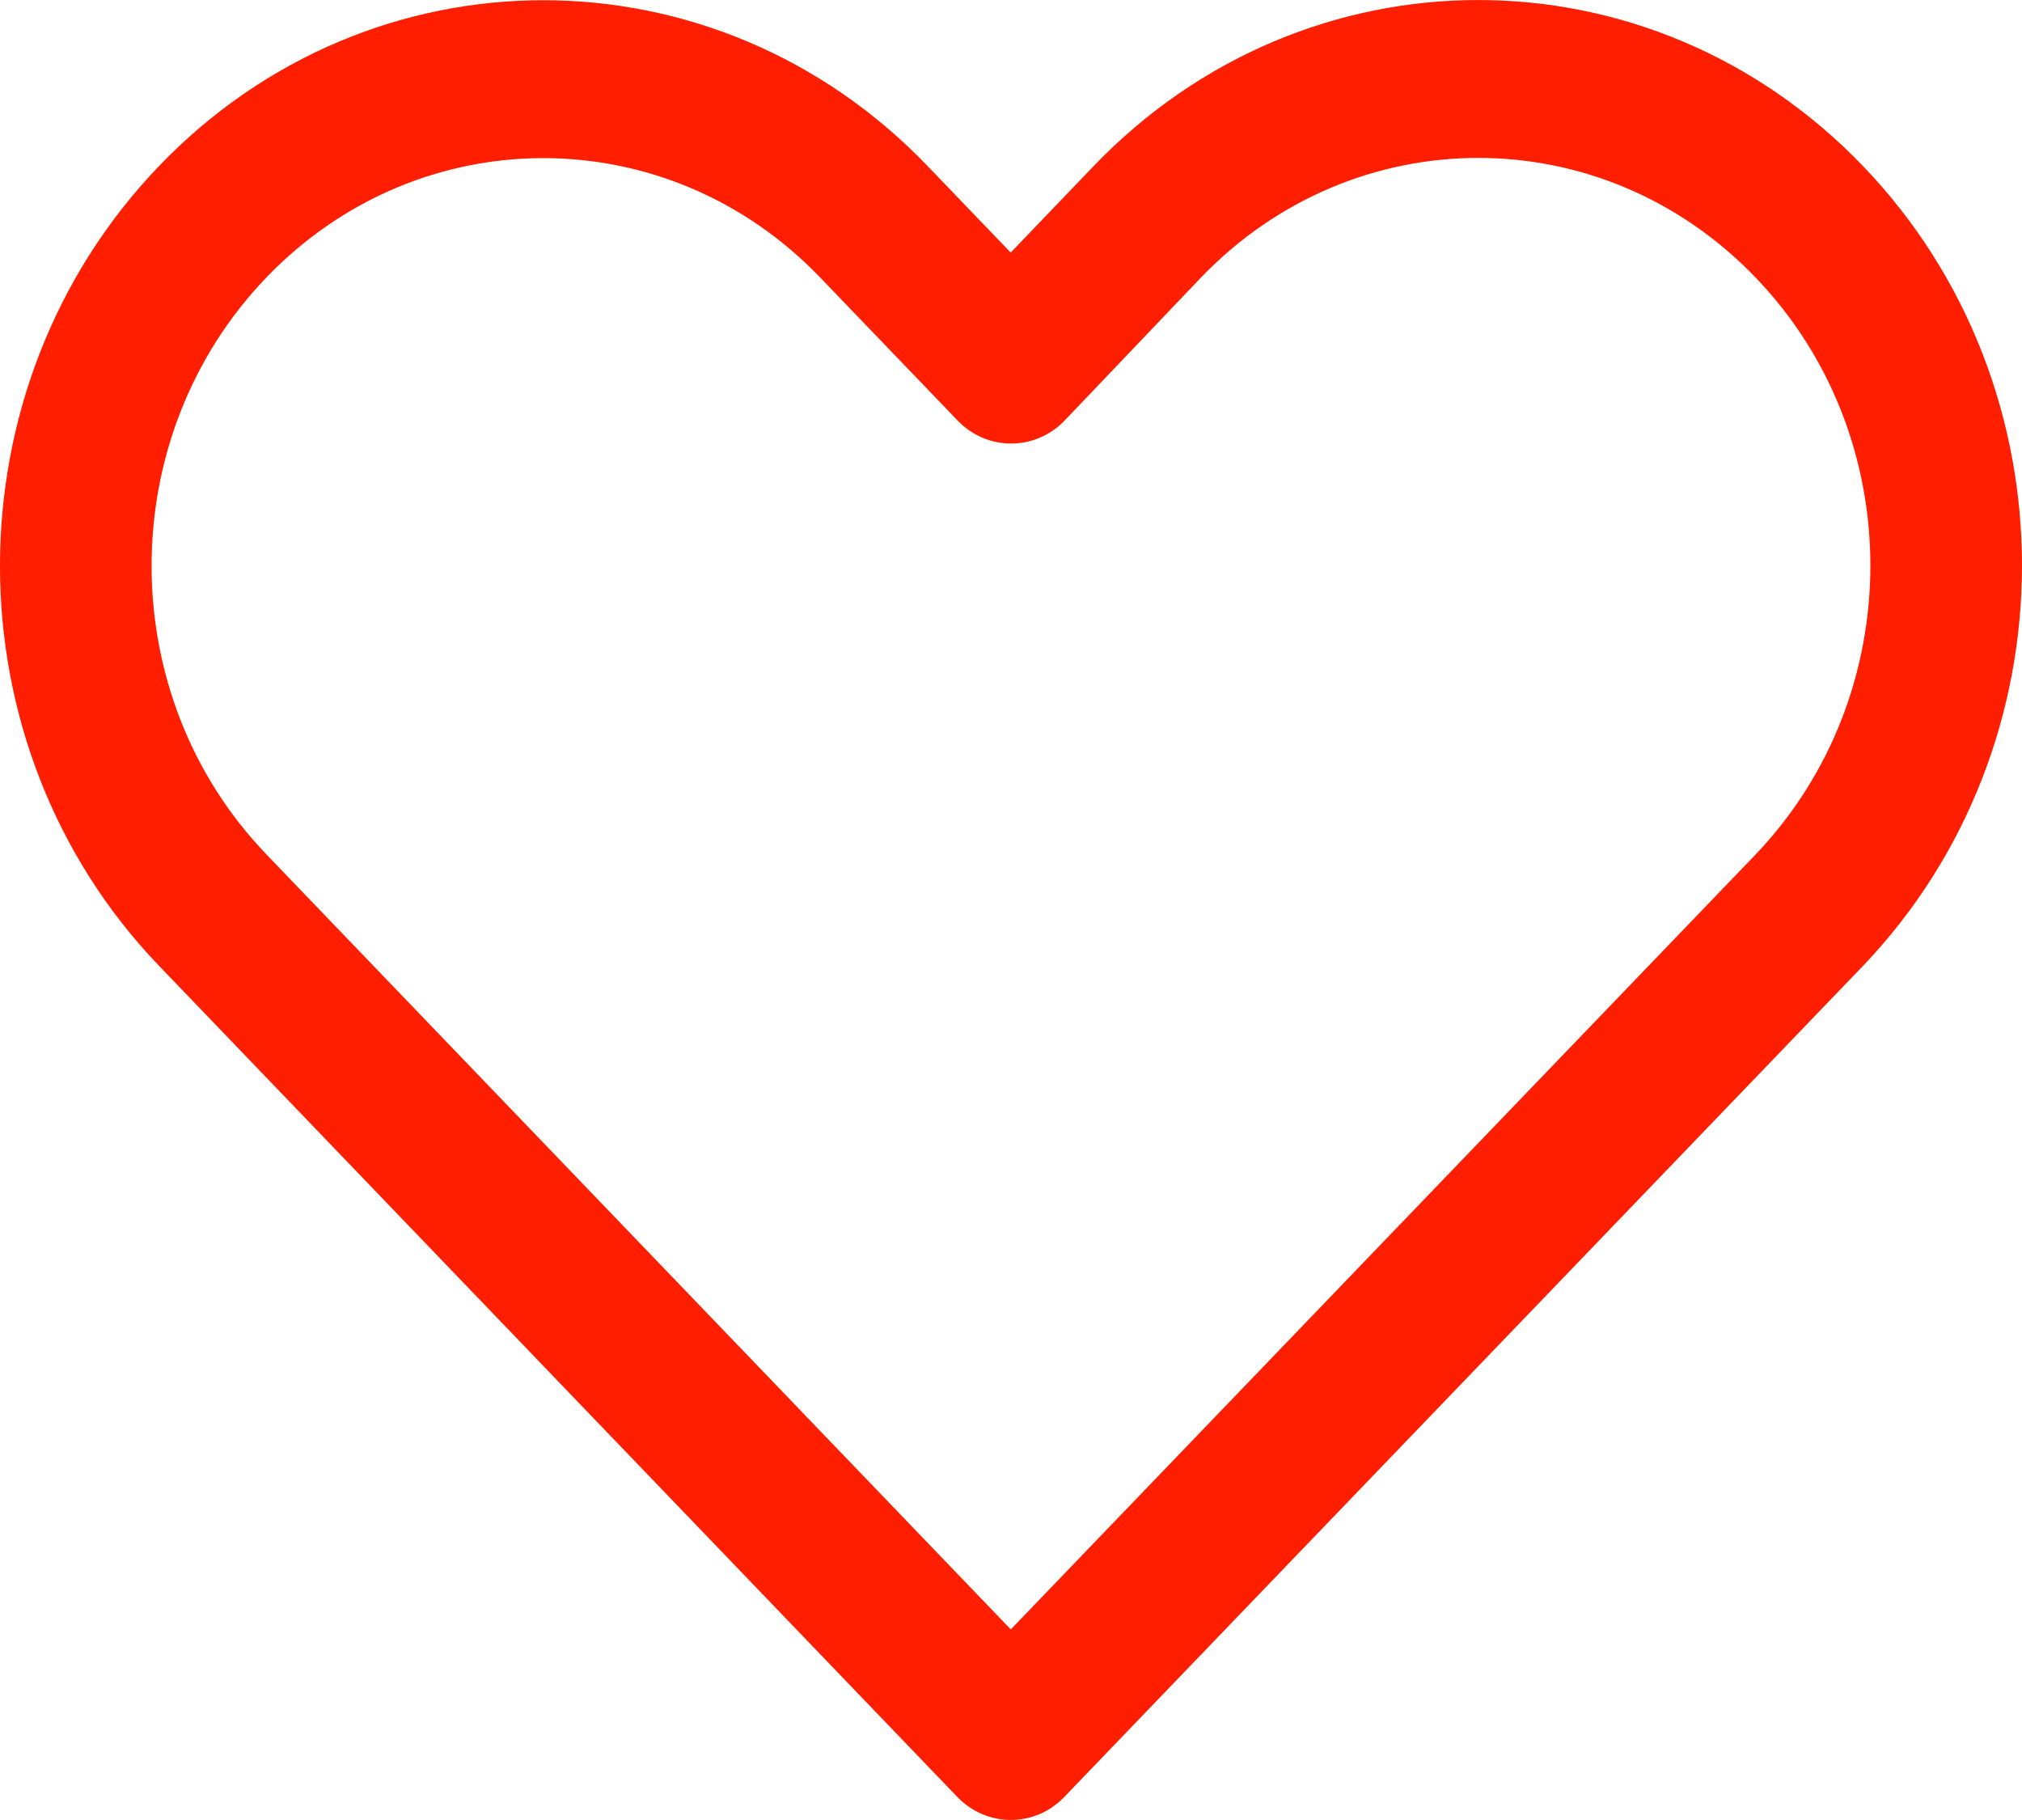
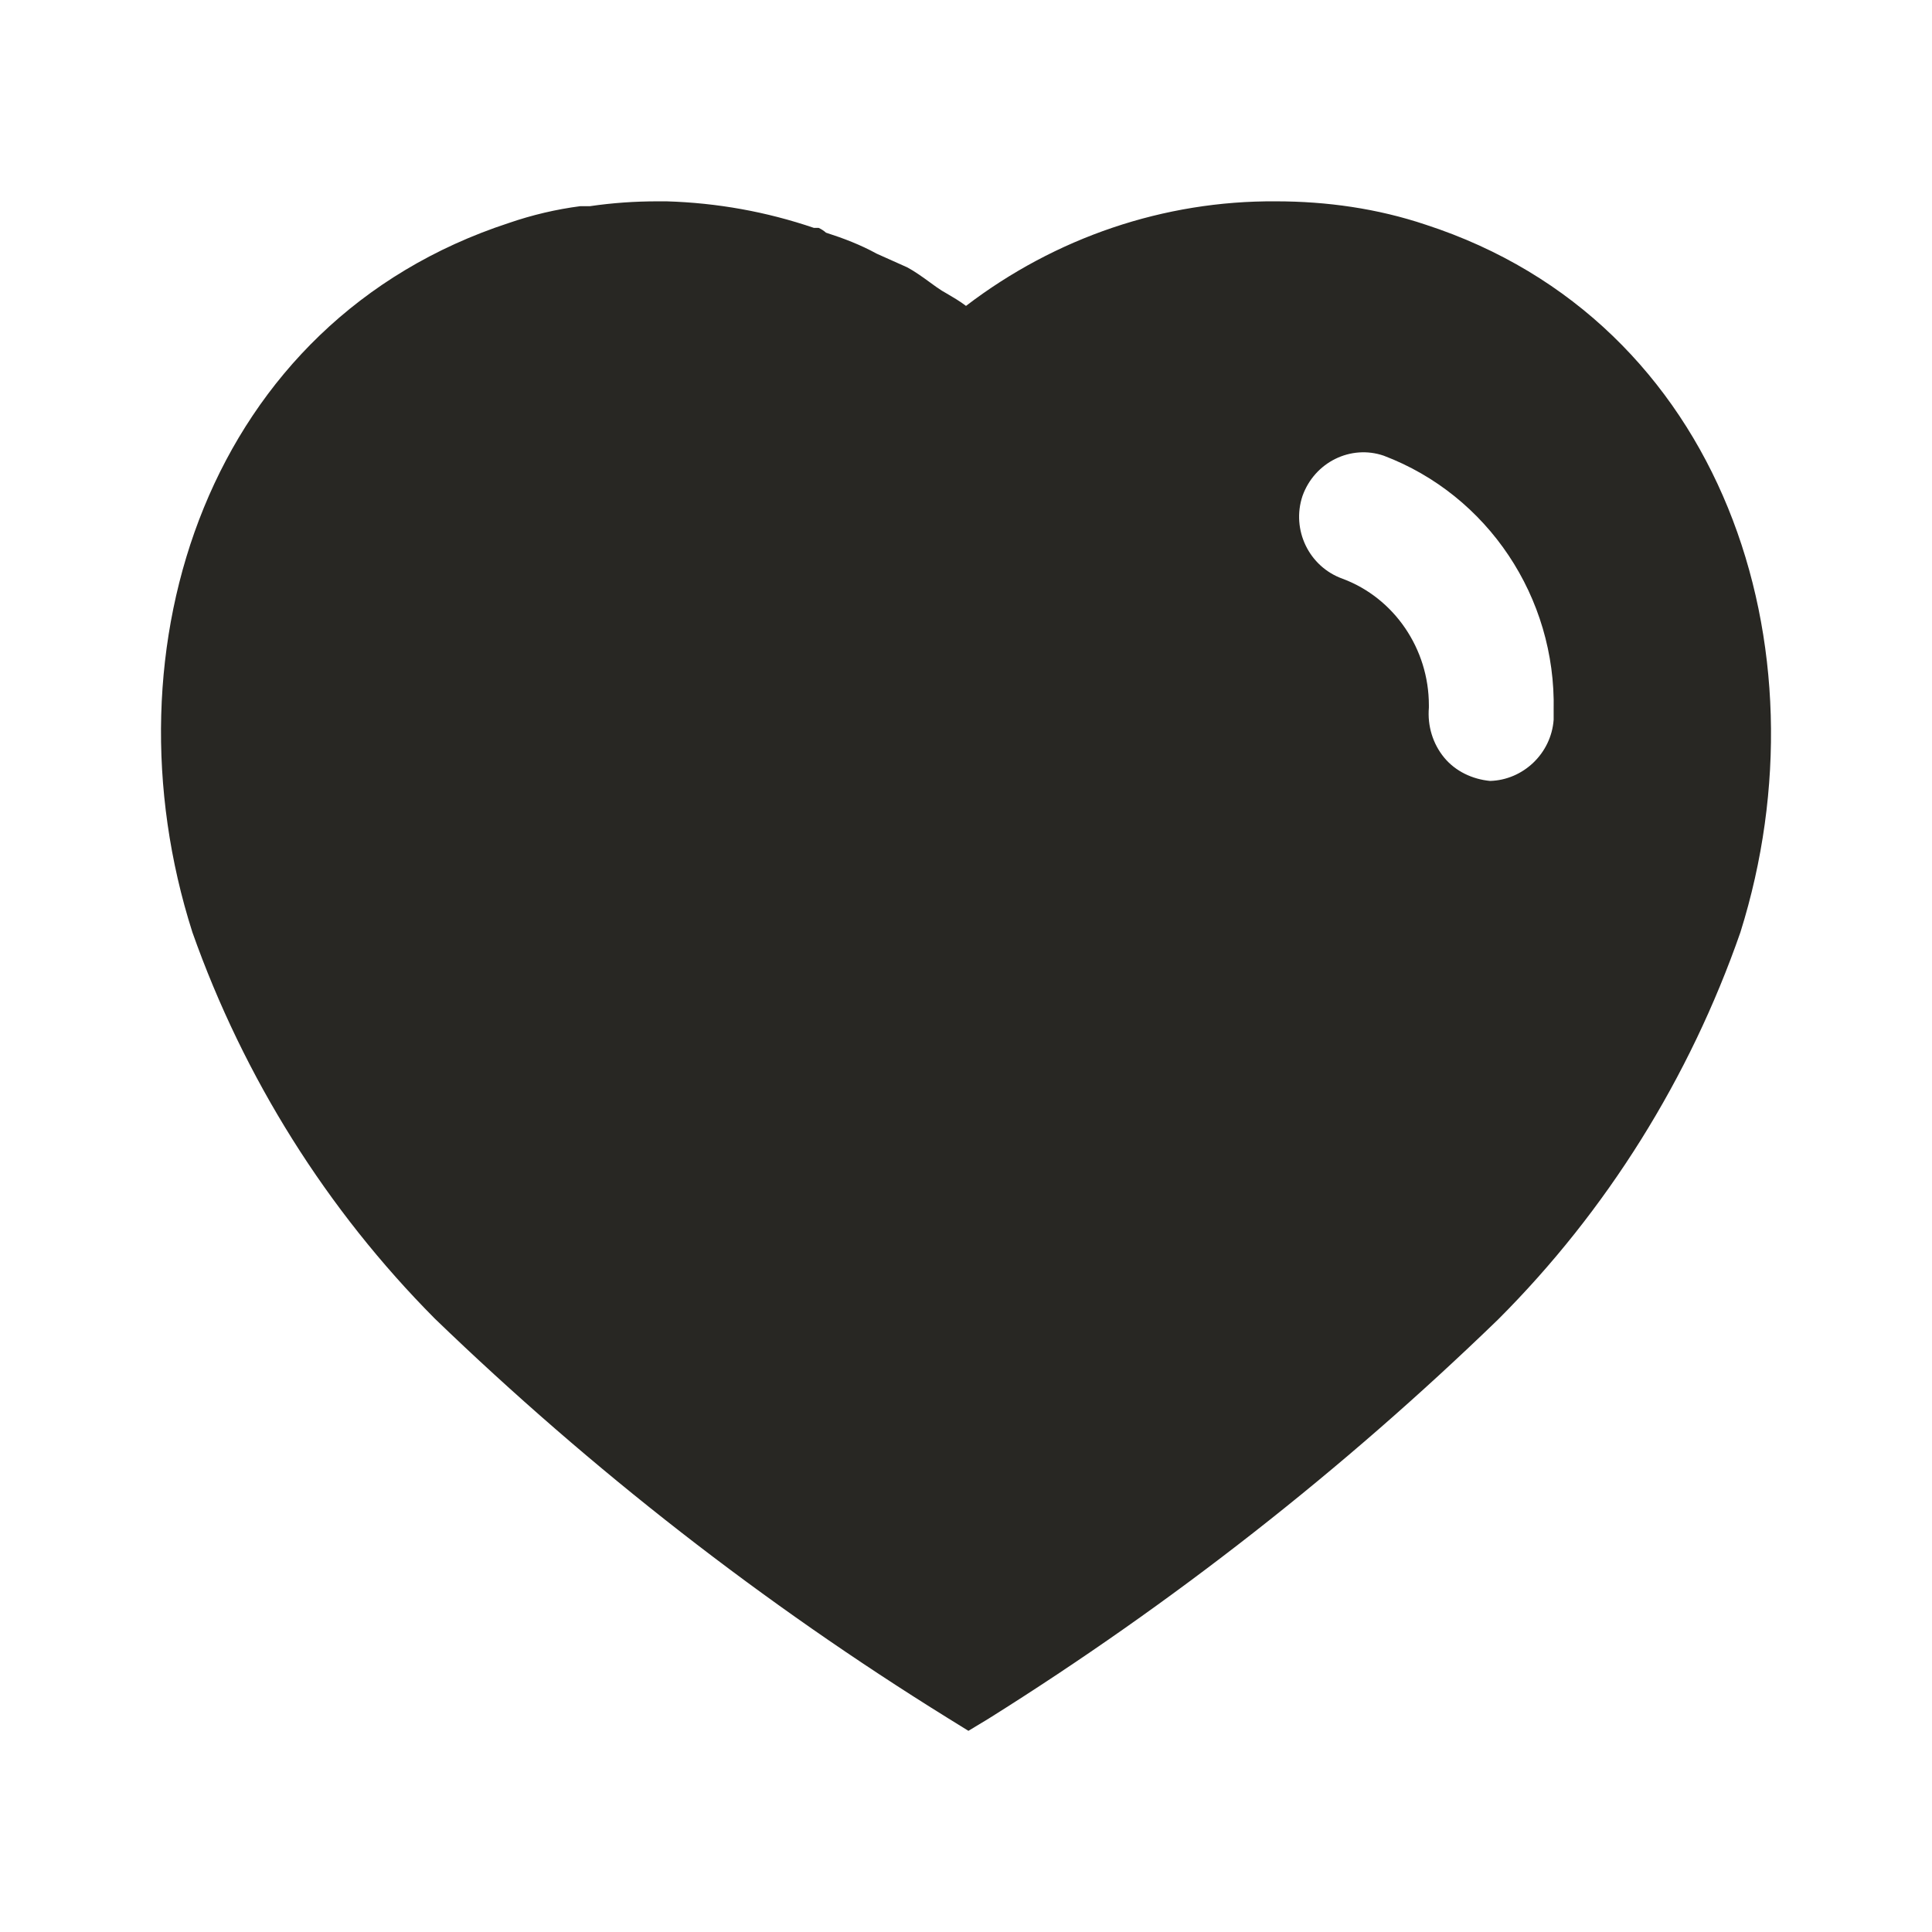
- <svg xmlns="http://www.w3.org/2000/svg" width="20" height="18" viewBox="0 0 20 18" fill="none">
-   <path d="M10.818 1.642L9.997 2.498L9.174 1.641C7.075 -0.544 3.673 -0.544 1.574 1.641C-0.525 3.826 -0.525 7.368 1.574 9.553L9.468 17.771C9.761 18.076 10.236 18.076 10.528 17.771L18.428 9.552C20.522 7.36 20.526 3.827 18.427 1.642C16.324 -0.547 12.92 -0.547 10.818 1.642ZM17.365 8.451L9.998 16.115L2.634 8.449C1.121 6.874 1.121 4.32 2.634 2.745C4.147 1.17 6.601 1.17 8.113 2.745L9.471 4.158C9.768 4.468 10.253 4.462 10.544 4.145L11.878 2.746C13.395 1.167 15.85 1.167 17.366 2.746C18.88 4.321 18.877 6.868 17.365 8.451Z" fill="#FF1F00" />
+ <svg xmlns="http://www.w3.org/2000/svg" width="24" height="24" viewBox="0 0 24 24" fill="none">
+   <path fill-rule="evenodd" clip-rule="evenodd" d="M15.85 2.501C16.481 2.501 17.111 2.59 17.71 2.791C21.401 3.991 22.731 8.041 21.62 11.581C20.99 13.39 19.96 15.041 18.611 16.39C16.68 18.26 14.561 19.92 12.28 21.35L12.03 21.501L11.77 21.34C9.481 19.92 7.35 18.26 5.401 16.38C4.061 15.031 3.03 13.39 2.39 11.581C1.26 8.041 2.59 3.991 6.321 2.77C6.611 2.67 6.91 2.6 7.21 2.561H7.33C7.611 2.52 7.89 2.501 8.17 2.501H8.28C8.91 2.52 9.52 2.63 10.111 2.831H10.17C10.21 2.85 10.24 2.871 10.26 2.89C10.481 2.961 10.69 3.041 10.89 3.151L11.27 3.321C11.362 3.37 11.465 3.444 11.554 3.509C11.61 3.55 11.661 3.587 11.7 3.611C11.716 3.62 11.733 3.63 11.75 3.64C11.835 3.69 11.925 3.742 12 3.8C13.111 2.951 14.46 2.491 15.85 2.501ZM18.51 9.701C18.92 9.69 19.27 9.361 19.3 8.94V8.821C19.33 7.42 18.481 6.151 17.19 5.661C16.78 5.52 16.33 5.741 16.18 6.161C16.04 6.581 16.26 7.041 16.68 7.19C17.321 7.43 17.75 8.061 17.75 8.76V8.791C17.731 9.02 17.8 9.241 17.94 9.411C18.08 9.581 18.29 9.68 18.51 9.701Z" fill="#282723" />
</svg>
